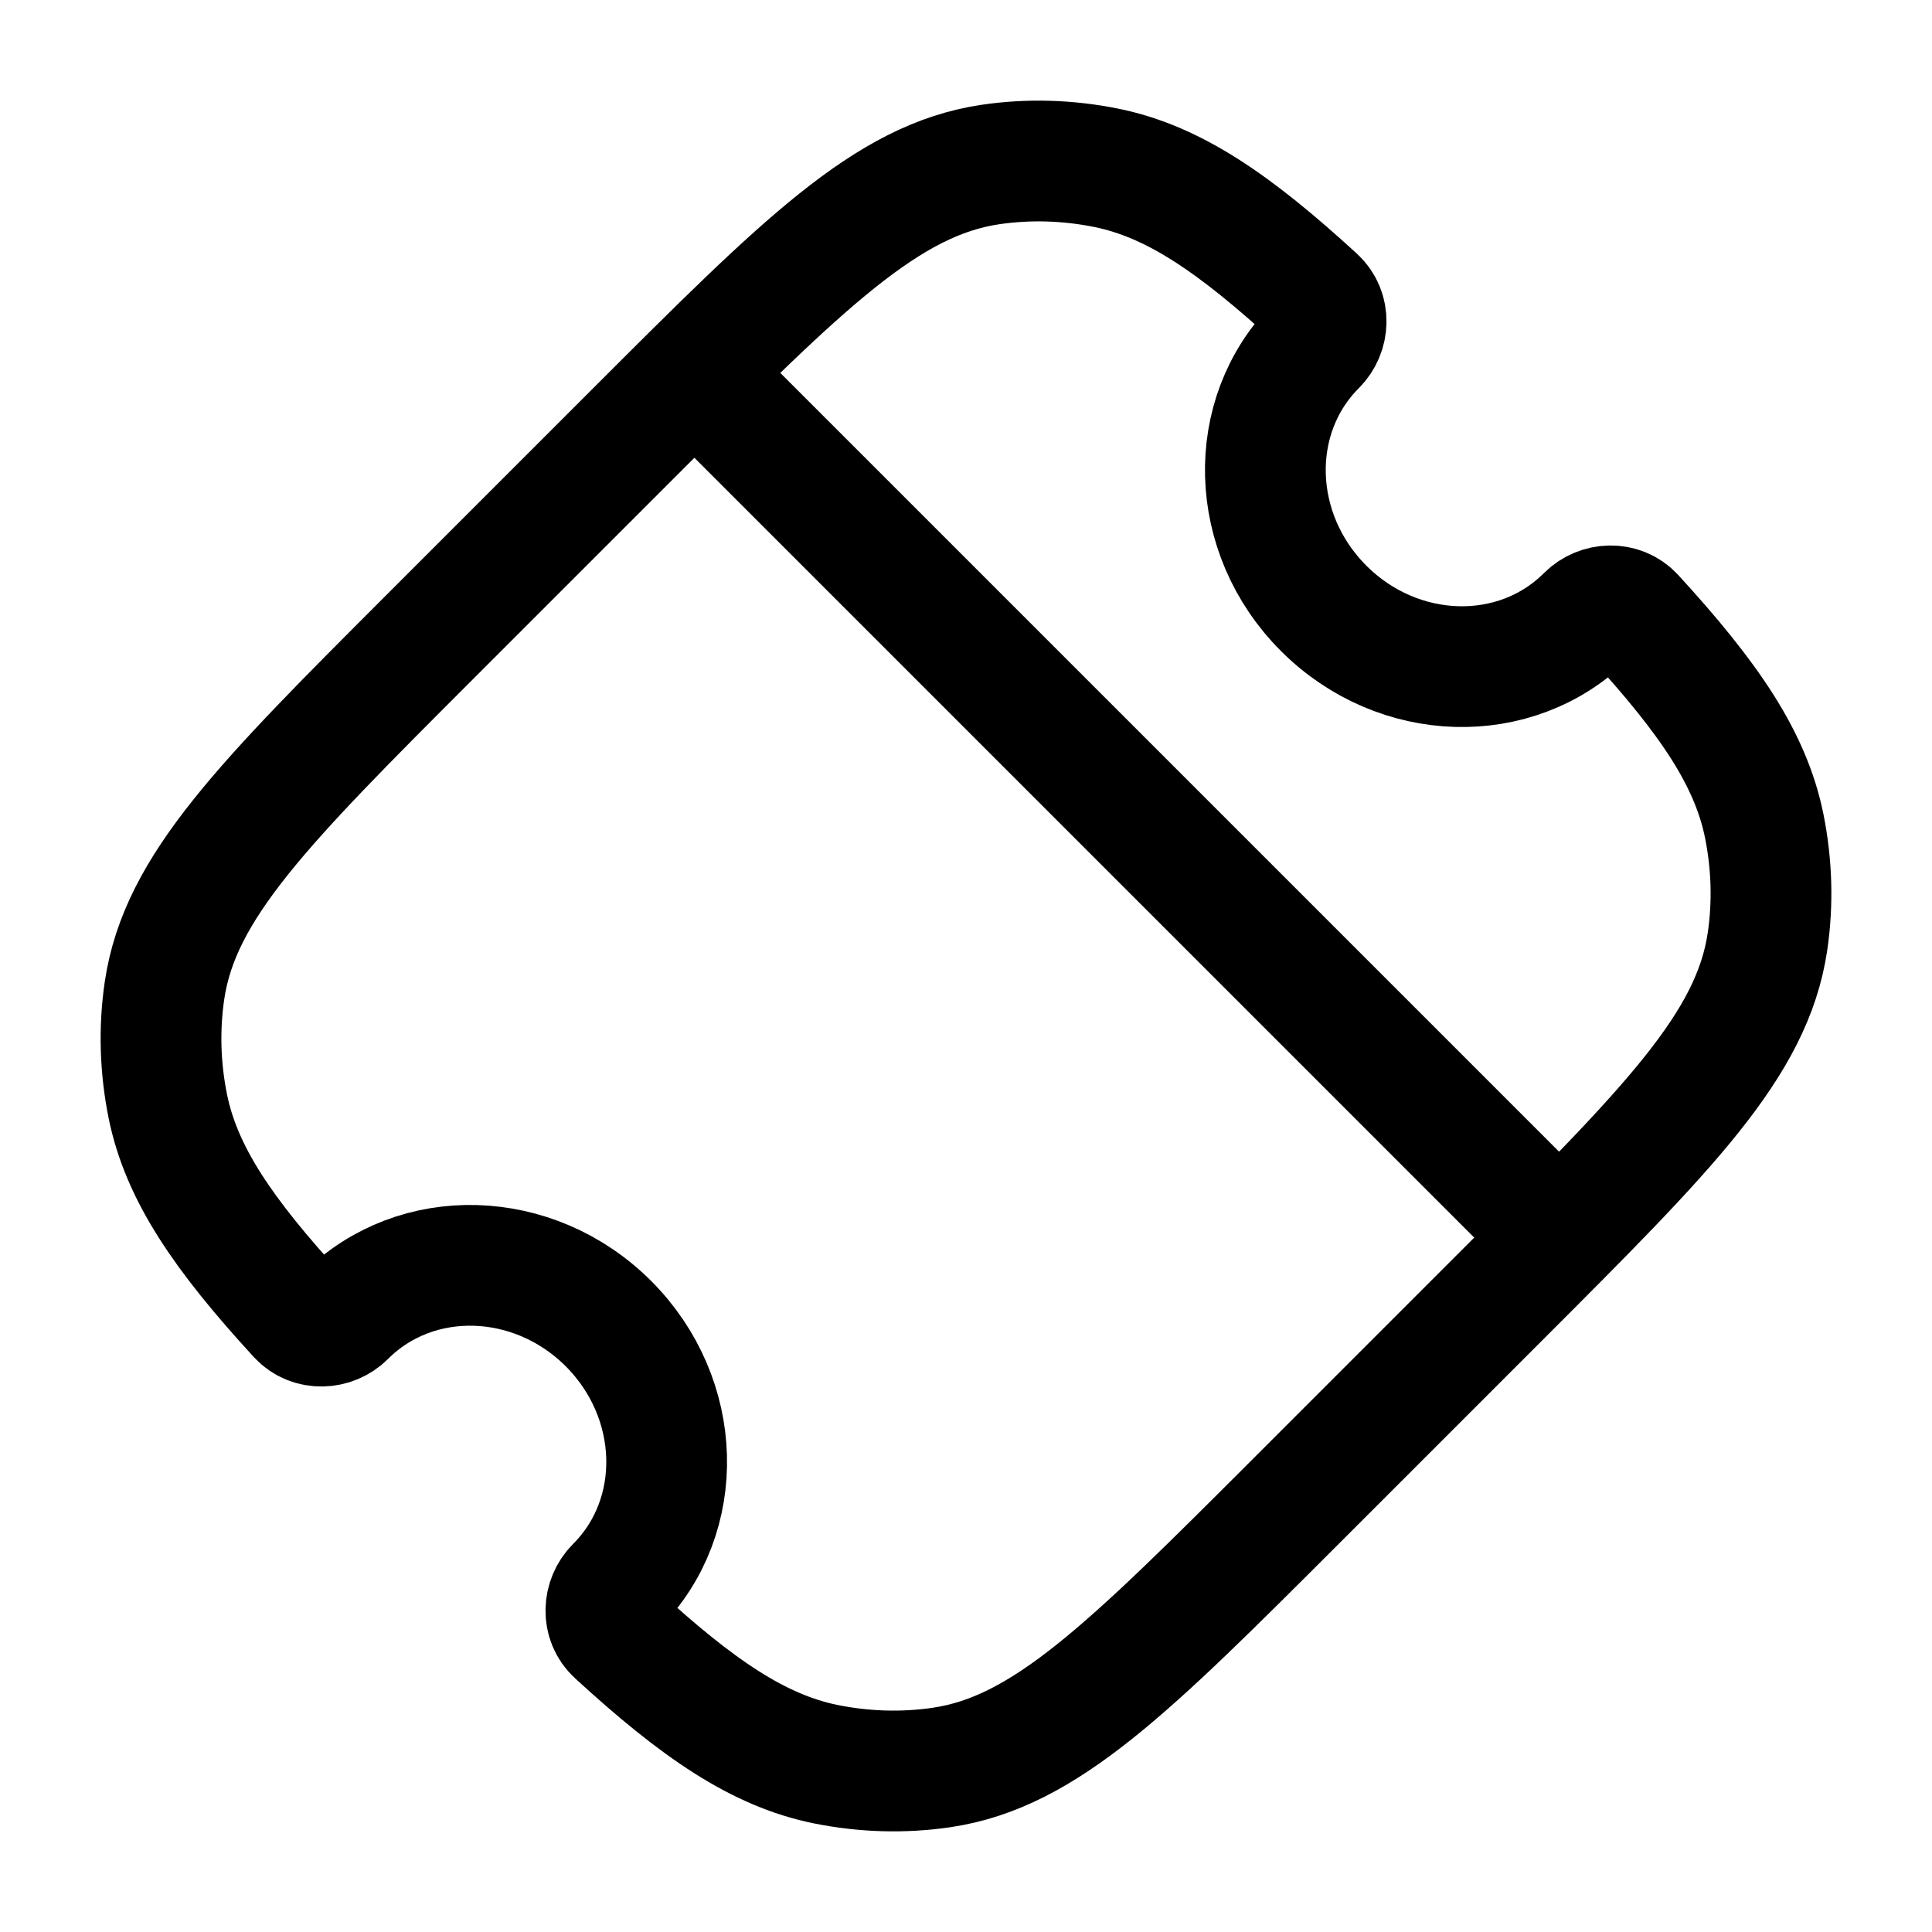
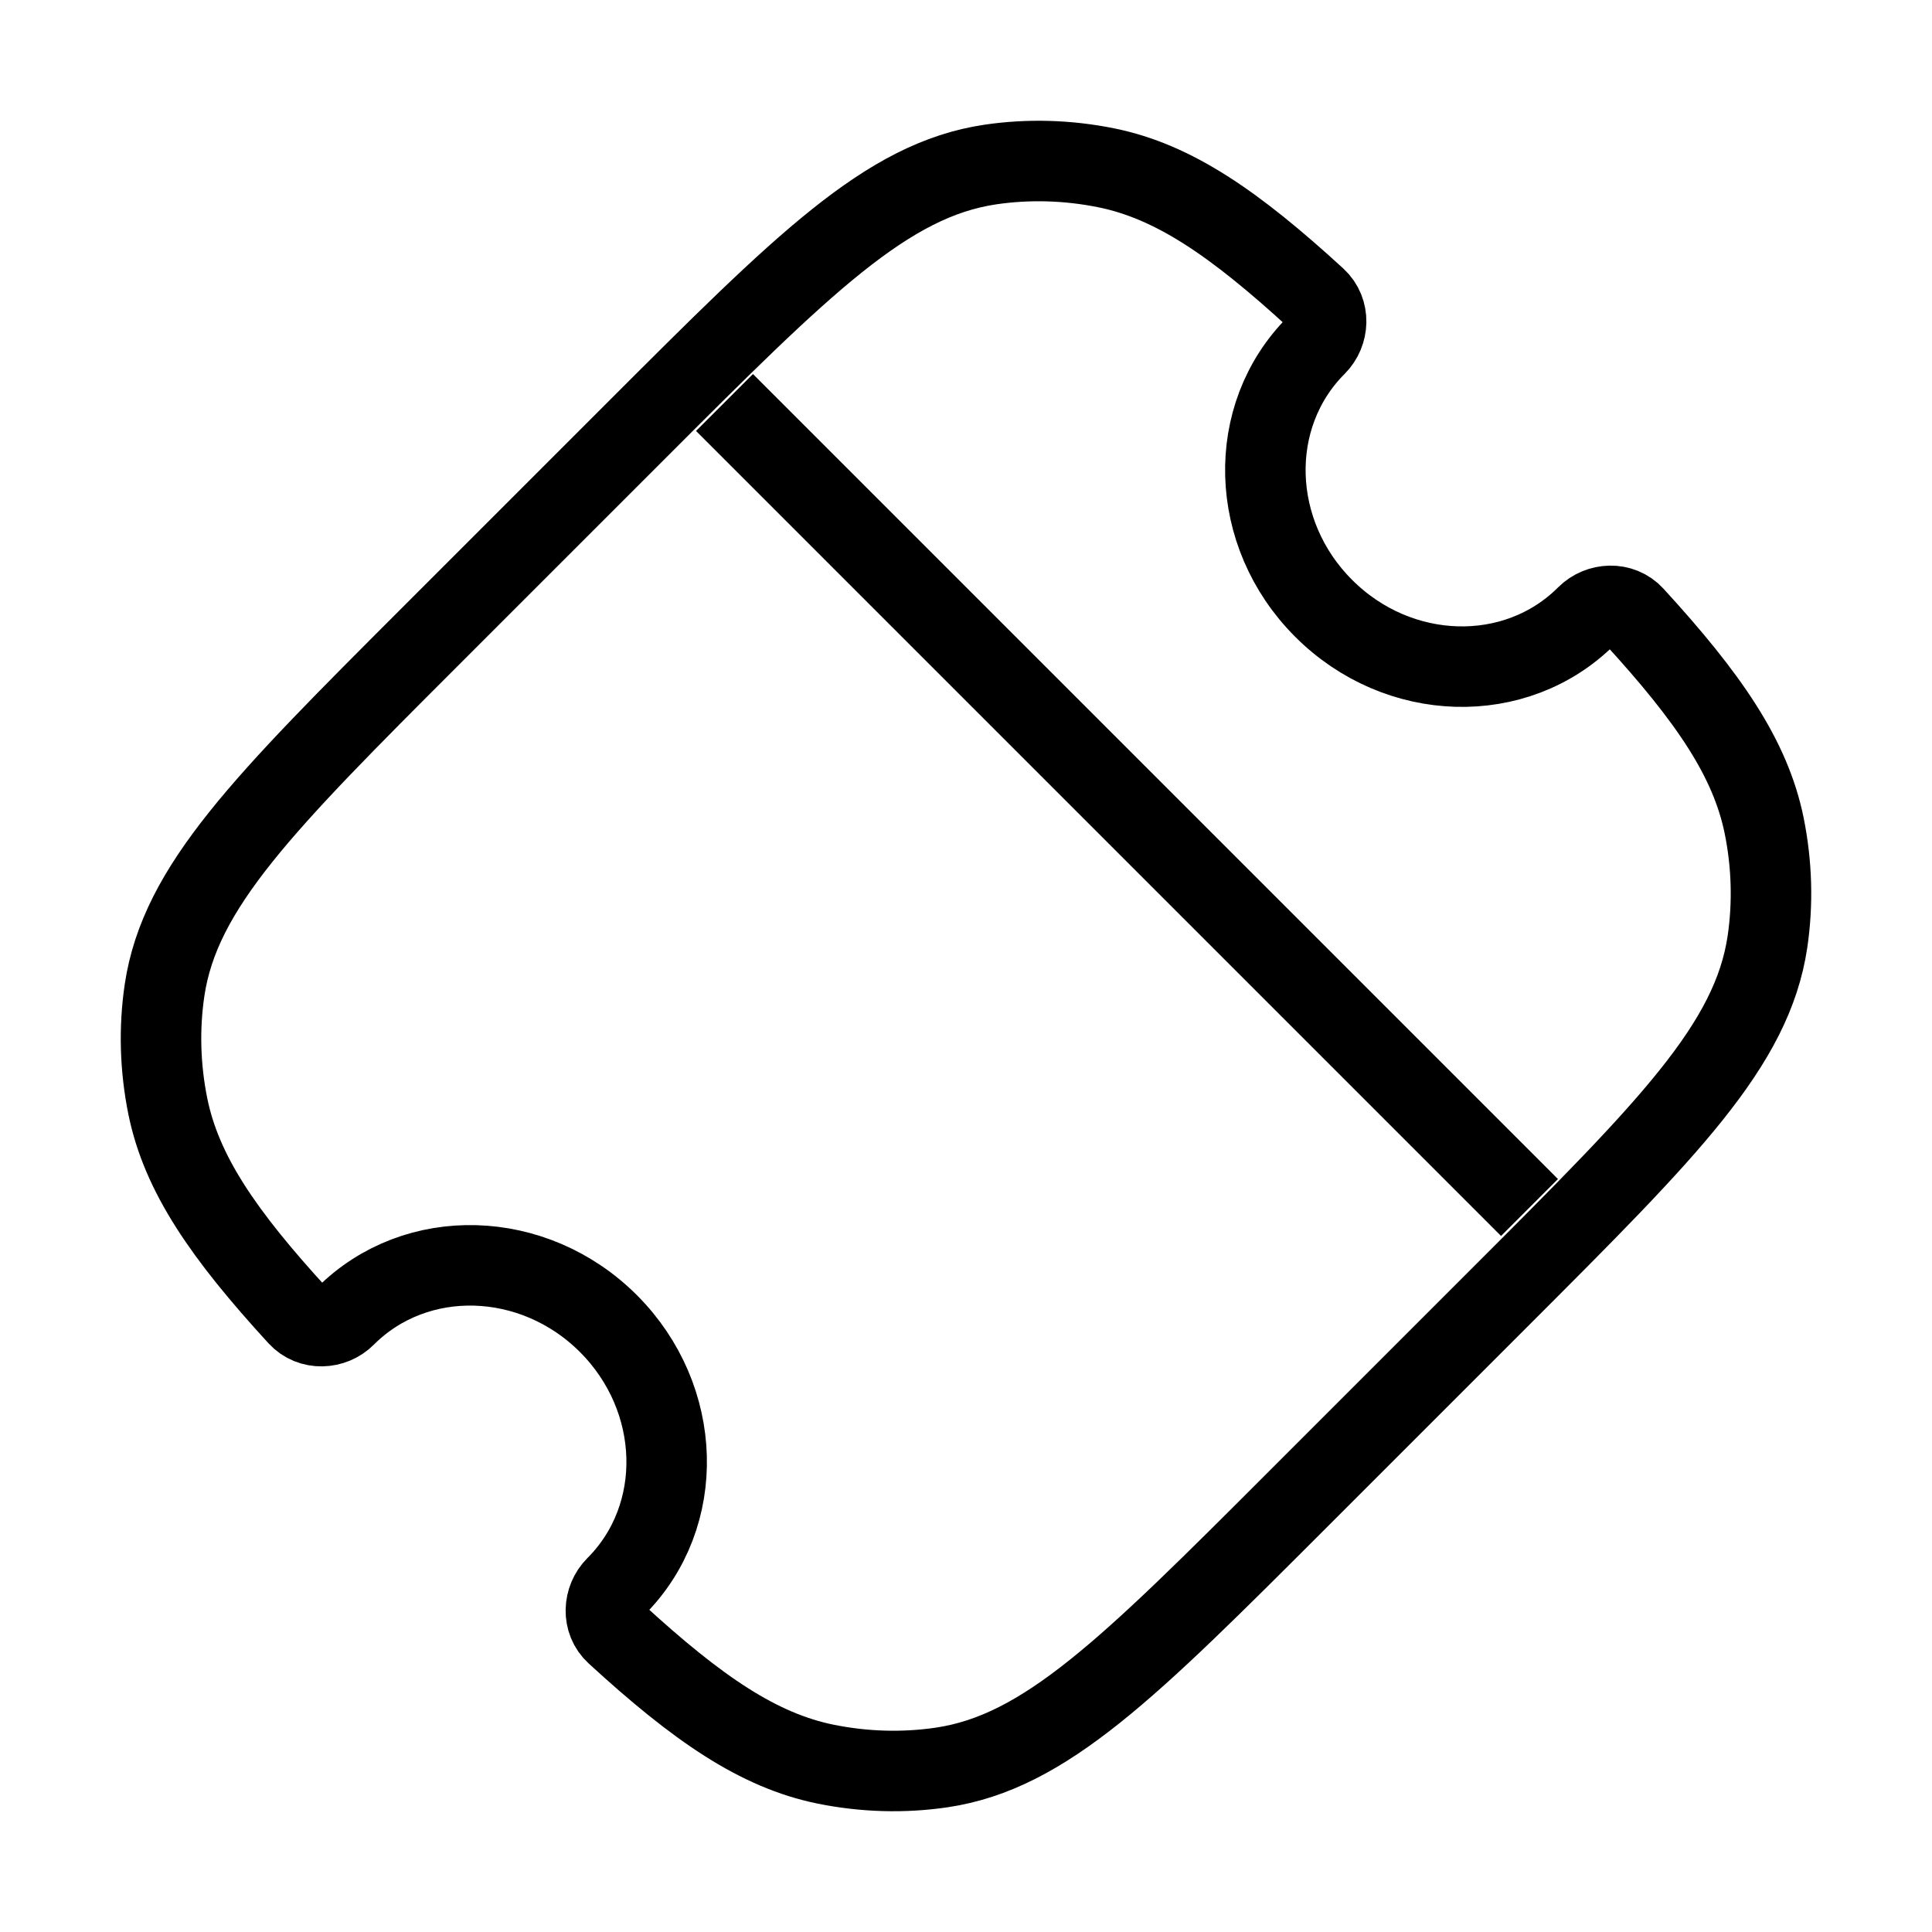
<svg xmlns="http://www.w3.org/2000/svg" viewBox="0 0 24 24" fill="none">
-   <g clip-path="url(#clip0_93_554)">
-     <path d="M19 15L9 5M19.709 7.65C19.866 7.493 20.137 7.477 20.296 7.651C21.228 8.668 21.745 9.422 21.915 10.256C22.012 10.736 22.026 11.224 21.956 11.699C21.765 12.984 20.724 14.024 18.643 16.105L16.105 18.643C14.024 20.724 12.984 21.765 11.699 21.956C11.224 22.026 10.736 22.012 10.256 21.915C9.422 21.745 8.668 21.229 7.651 20.296C7.477 20.137 7.493 19.866 7.651 19.708C8.527 18.832 8.485 17.37 7.558 16.442C6.63 15.515 5.168 15.473 4.292 16.349C4.135 16.507 3.863 16.523 3.704 16.349C2.771 15.332 2.255 14.578 2.085 13.744C1.988 13.264 1.974 12.776 2.044 12.301C2.235 11.016 3.276 9.976 5.357 7.895L7.895 5.357C9.976 3.276 11.016 2.235 12.301 2.044C12.776 1.974 13.264 1.988 13.744 2.085C14.579 2.255 15.332 2.772 16.349 3.704C16.523 3.864 16.507 4.134 16.35 4.291C15.473 5.168 15.515 6.63 16.443 7.557C17.37 8.485 18.832 8.527 19.709 7.65Z" stroke="currentColor" stroke-width="1.5" stroke-linecap="round" stroke-linejoin="round" />
+   <g clipPath="url(#clip0_93_554)">
+     <path d="M19 15L9 5M19.709 7.65C19.866 7.493 20.137 7.477 20.296 7.651C21.228 8.668 21.745 9.422 21.915 10.256C22.012 10.736 22.026 11.224 21.956 11.699C21.765 12.984 20.724 14.024 18.643 16.105L16.105 18.643C14.024 20.724 12.984 21.765 11.699 21.956C11.224 22.026 10.736 22.012 10.256 21.915C9.422 21.745 8.668 21.229 7.651 20.296C7.477 20.137 7.493 19.866 7.651 19.708C8.527 18.832 8.485 17.37 7.558 16.442C6.63 15.515 5.168 15.473 4.292 16.349C4.135 16.507 3.863 16.523 3.704 16.349C2.771 15.332 2.255 14.578 2.085 13.744C1.988 13.264 1.974 12.776 2.044 12.301C2.235 11.016 3.276 9.976 5.357 7.895L7.895 5.357C9.976 3.276 11.016 2.235 12.301 2.044C12.776 1.974 13.264 1.988 13.744 2.085C14.579 2.255 15.332 2.772 16.349 3.704C16.523 3.864 16.507 4.134 16.35 4.291C15.473 5.168 15.515 6.63 16.443 7.557C17.37 8.485 18.832 8.527 19.709 7.65Z" stroke="currentColor" strokeWidth="1.5" strokeLinecap="round" strokeLinejoin="round" />
  </g>
  <defs>
    <clipPath id="clip0_93_554">
      <rect width="24" height="24" fill="currentColor" />
    </clipPath>
  </defs>
</svg>
